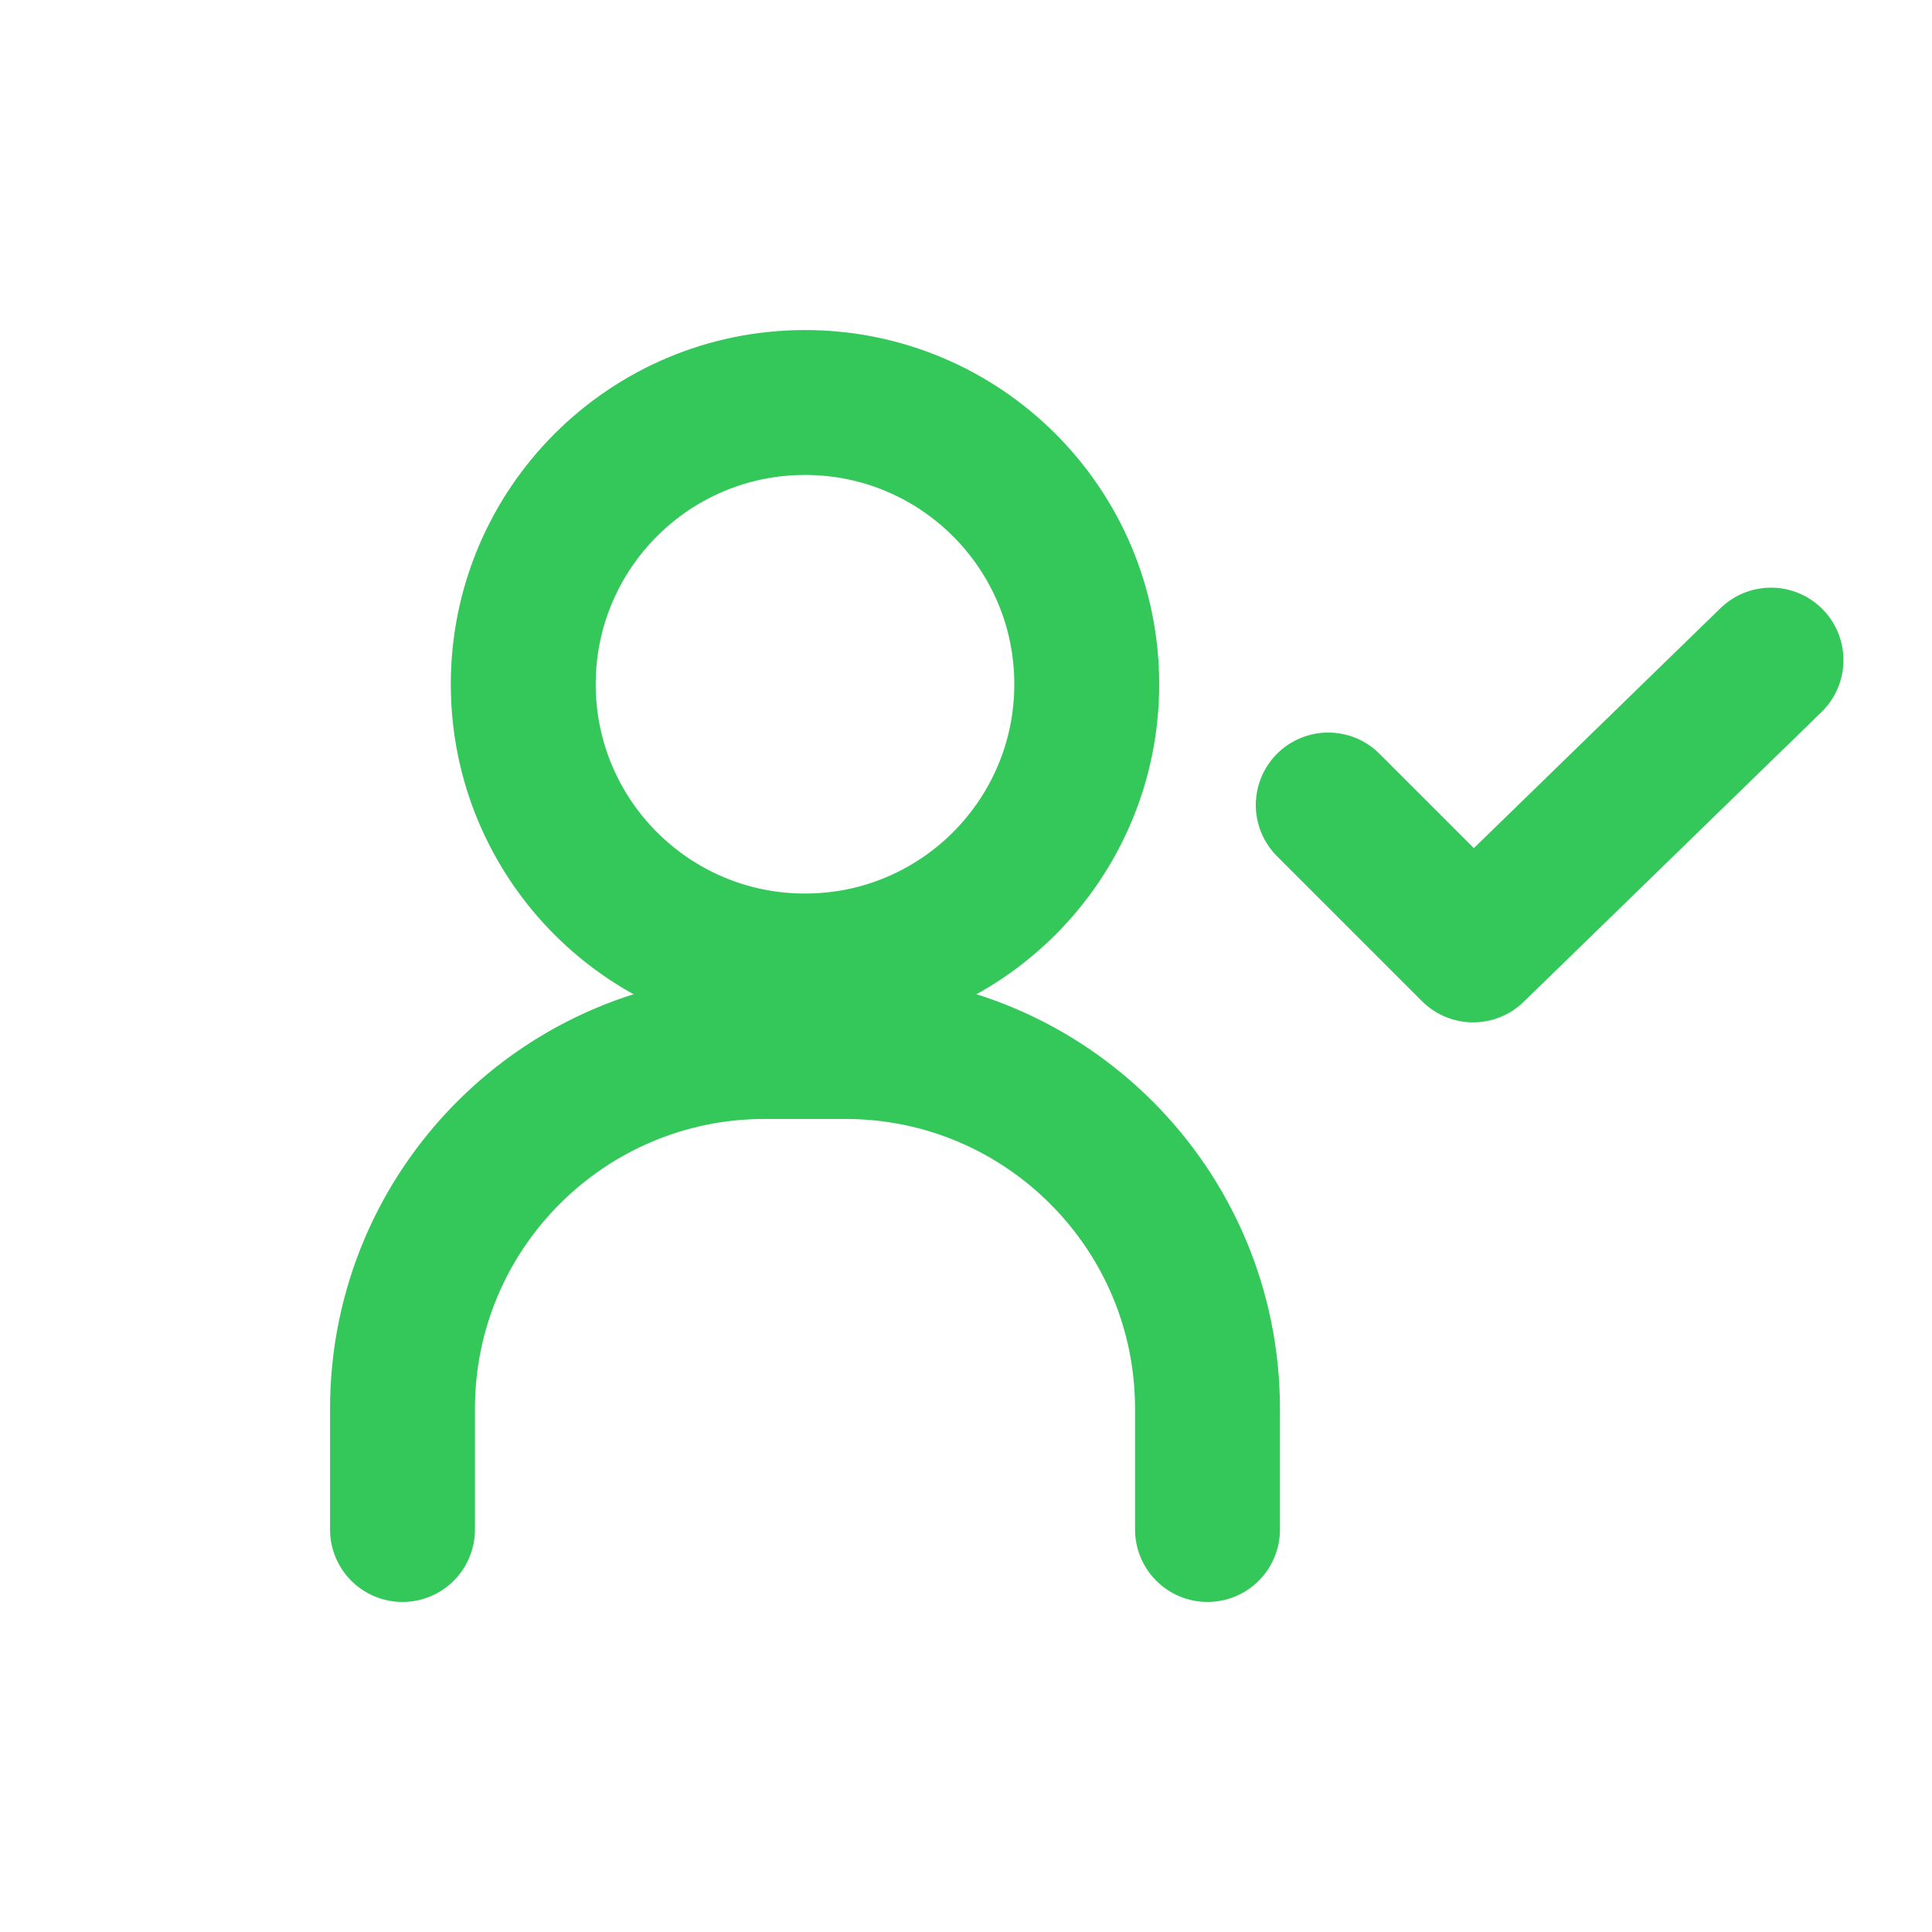
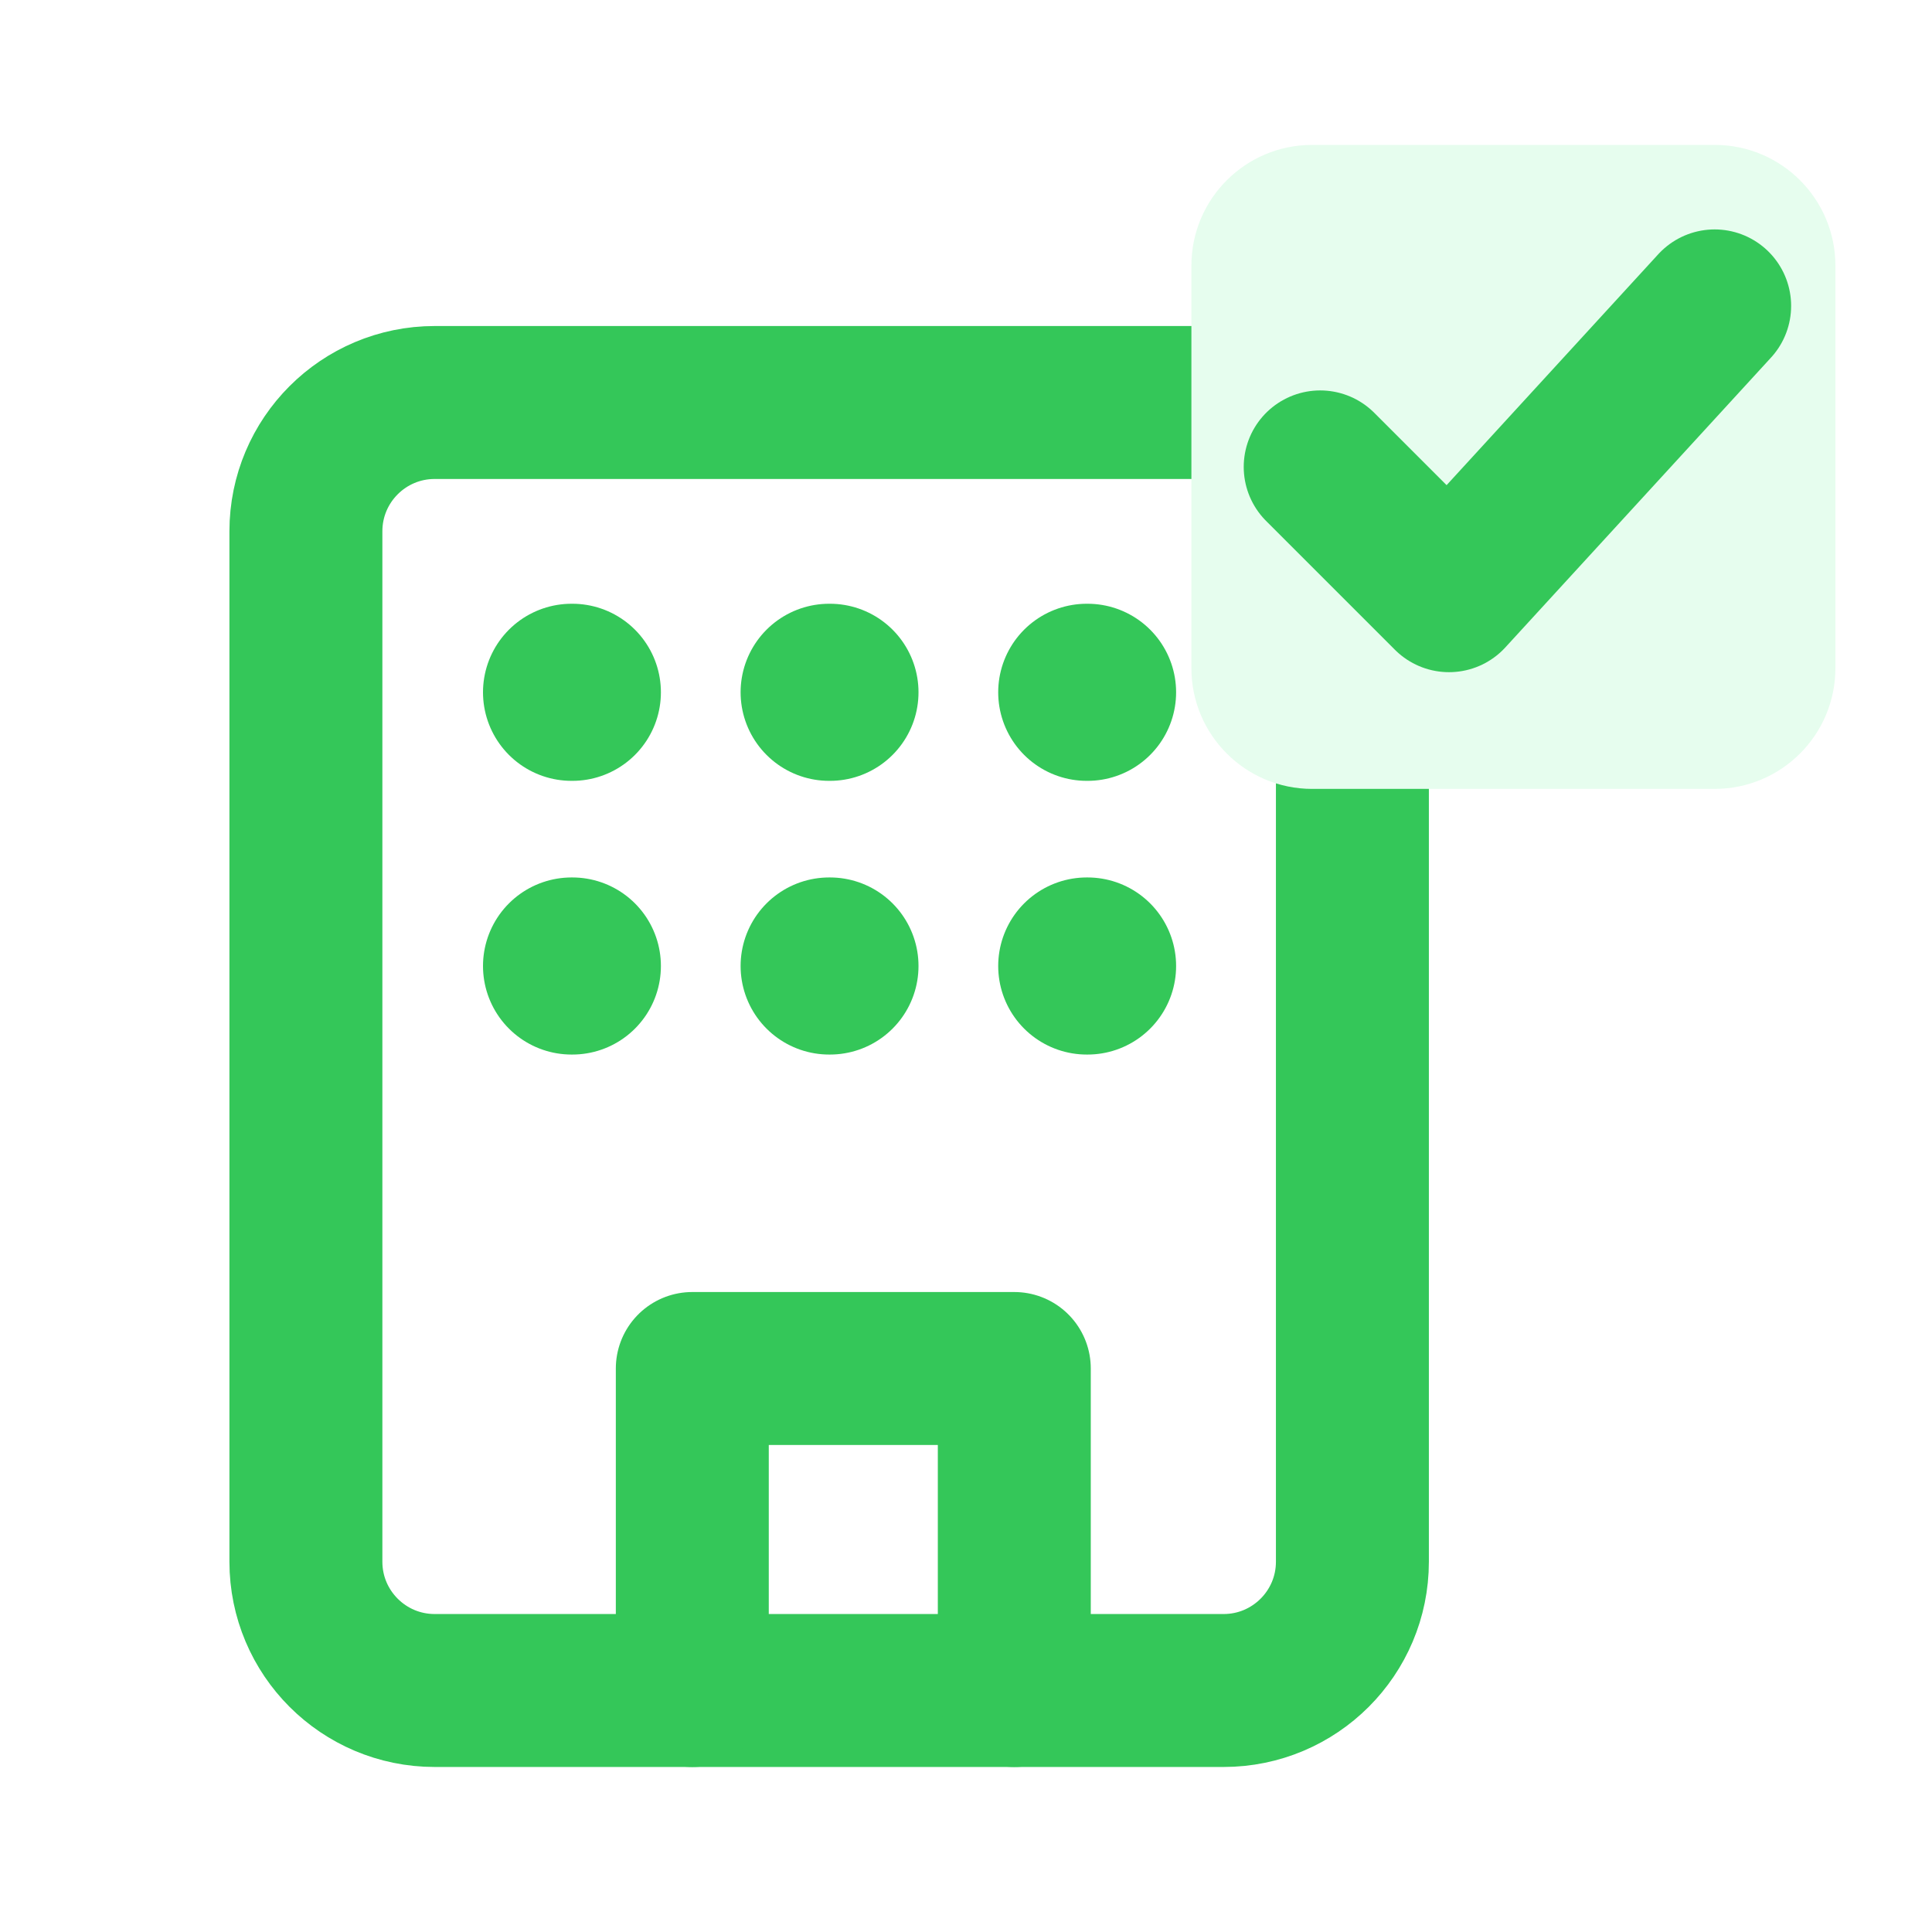
<svg xmlns="http://www.w3.org/2000/svg" viewBox="0 0 24 24" fill="none">
-   <path d="M5 19v-1.5A4.5 4.5 0 0 1 9.5 13h1A4.5 4.5 0 0 1 15 17.5V19" stroke="#34C759" stroke-width="1.8" stroke-linecap="round" stroke-linejoin="round" />
-   <path d="M6.5 8.5a3.5 3.5 0 1 0 7 0 3.5 3.5 0 0 0-7 0Z" stroke="#34C759" stroke-width="1.8" />
-   <path d="m16.5 10 1.8 1.8L22 8.2" stroke="#34C759" stroke-width="1.8" stroke-linecap="round" stroke-linejoin="round" />
+   <rect x="3.8" y="5" width="13" height="16" rx="1.6" stroke="#34C759" stroke-width="1.9" stroke-linecap="round" stroke-linejoin="round" />
+   <path d="M8.6 21v-4h4v4" stroke="#34C759" stroke-width="1.9" stroke-linecap="round" stroke-linejoin="round" />
+   <path d="M7.1 8.6h.01M10.3 8.6h.01M13.5 8.6h.01M7.1 12h.01M10.3 12h.01M13.5 12h.01" stroke="#34C759" stroke-width="2.2" stroke-linecap="round" stroke-linejoin="round" />
+   <rect x="14.8" y="1.8" width="8" height="8" rx="1.5" fill="#E6FDEE" />
+   <path d="M16.4 5.8l1.6 1.6 3.3-3.6" stroke="#34C759" stroke-width="1.9" stroke-linecap="round" stroke-linejoin="round" />
</svg>
